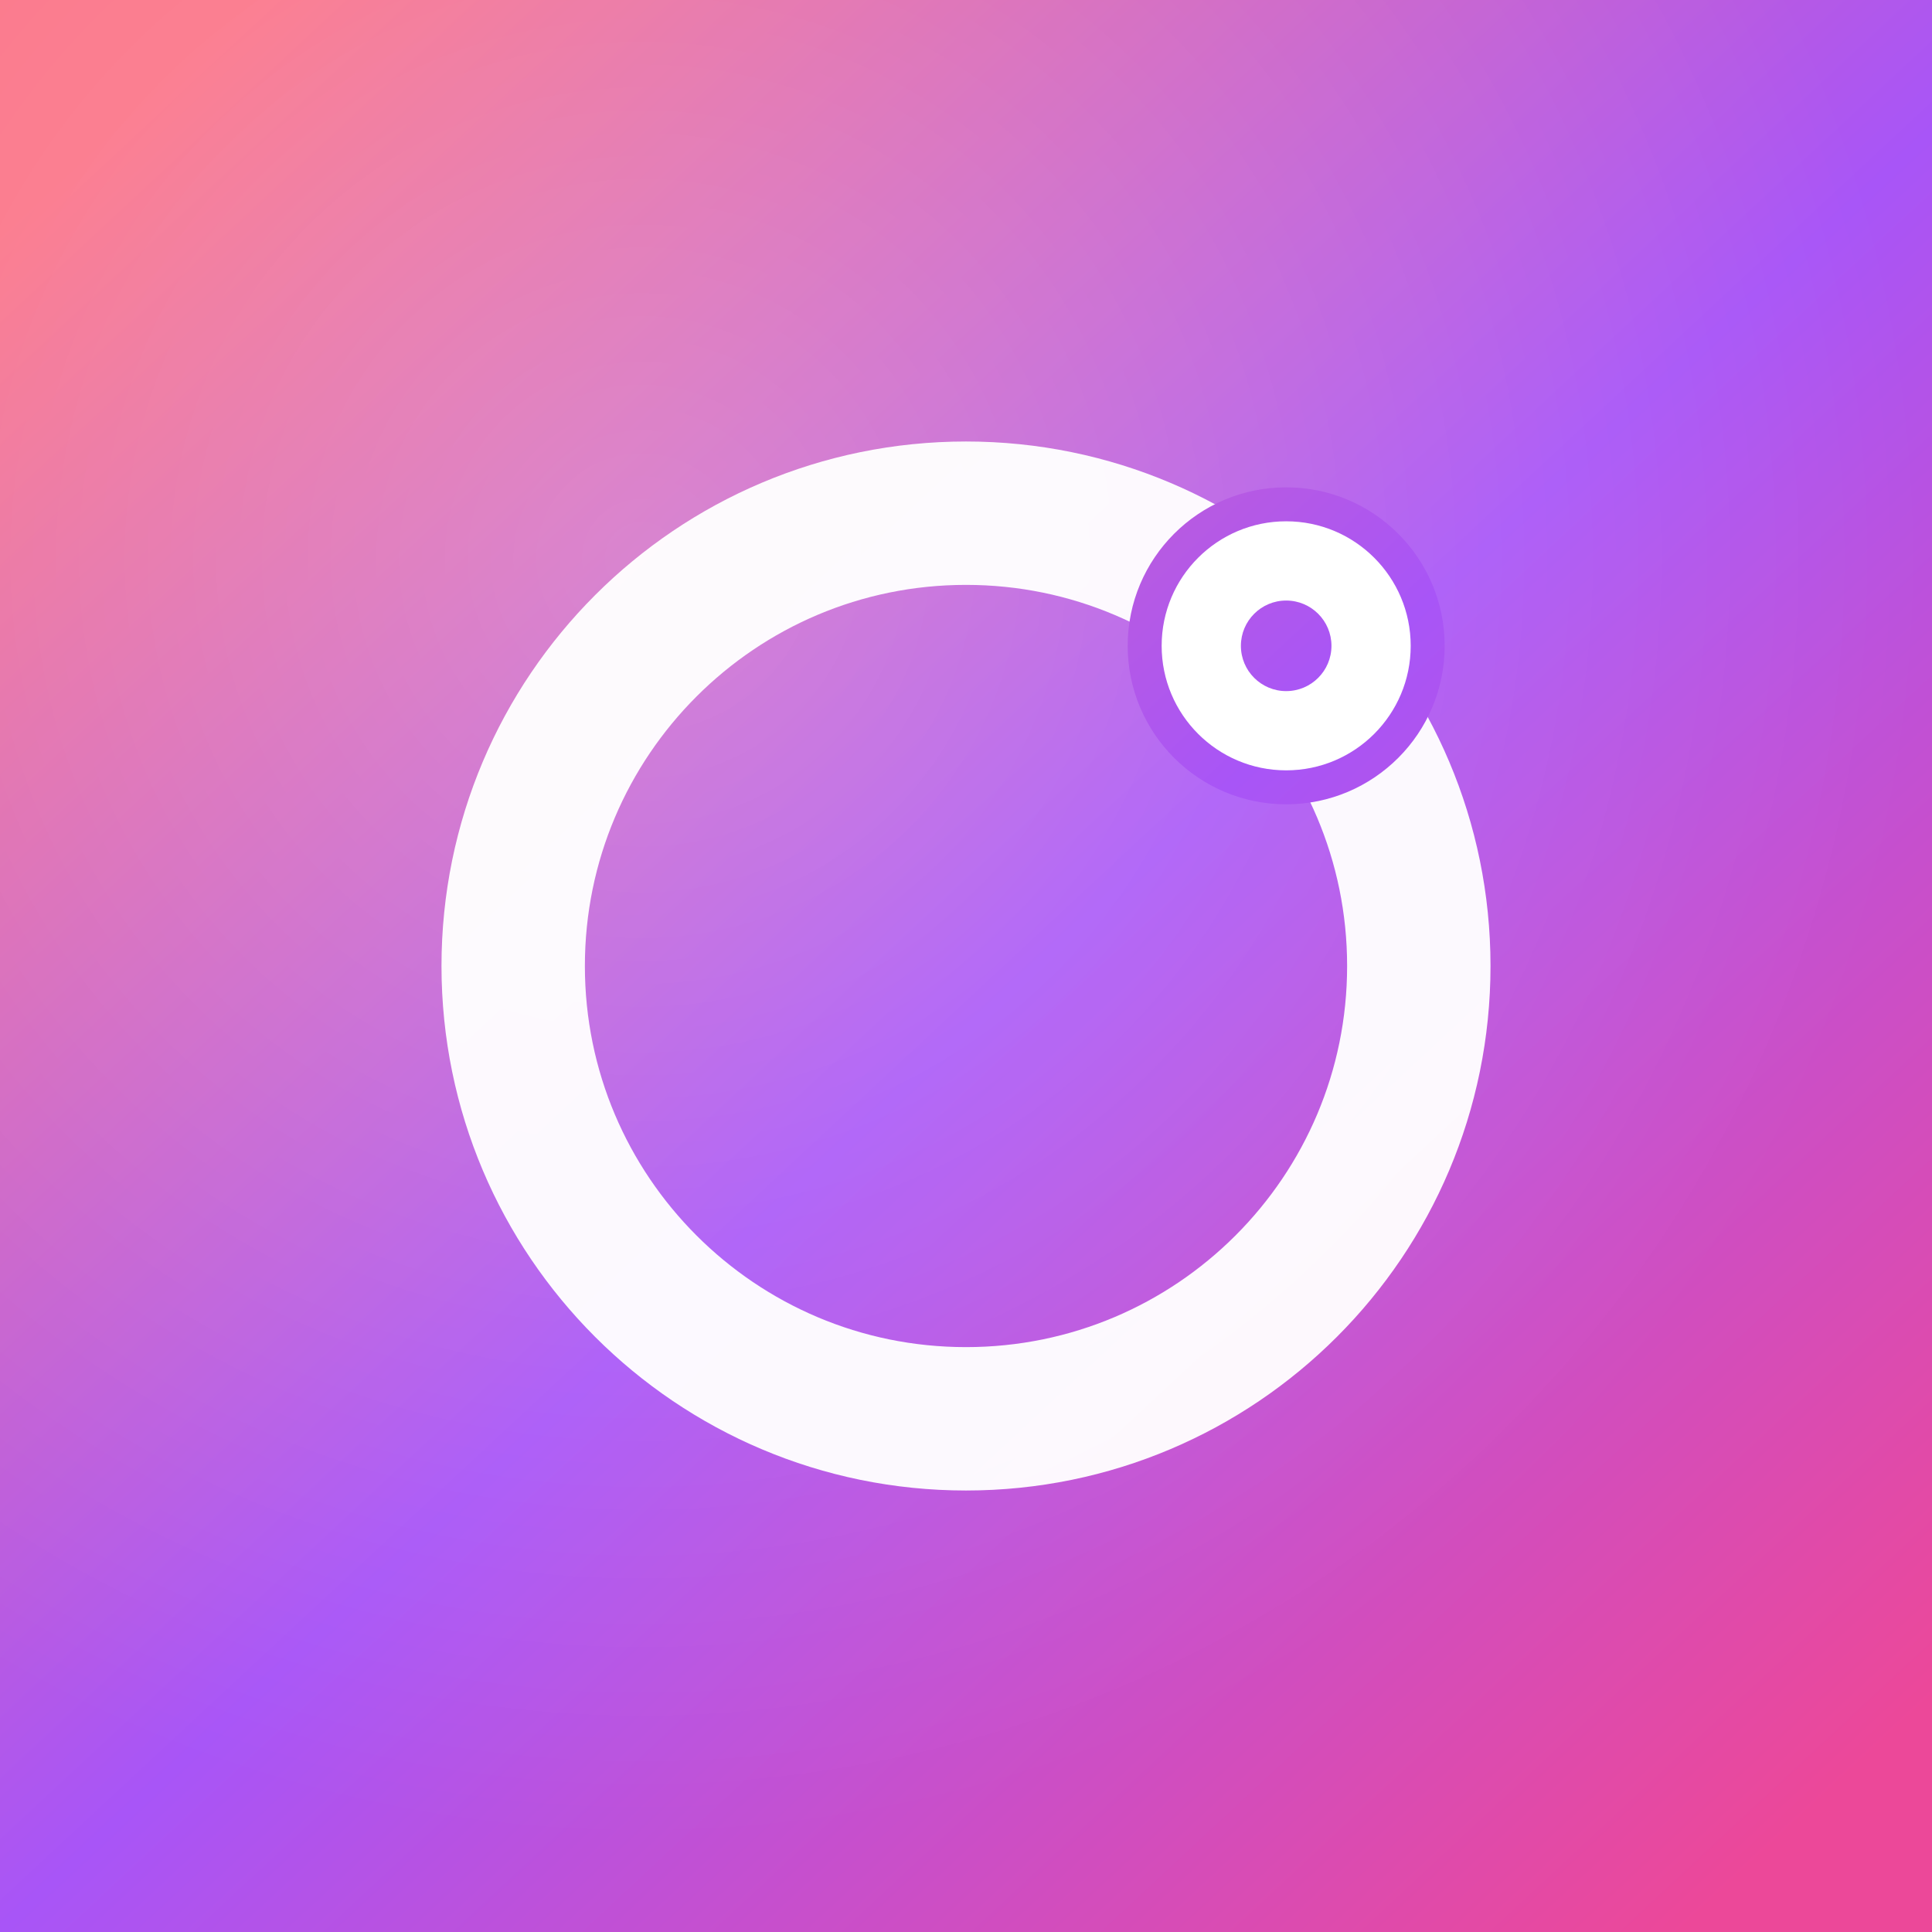
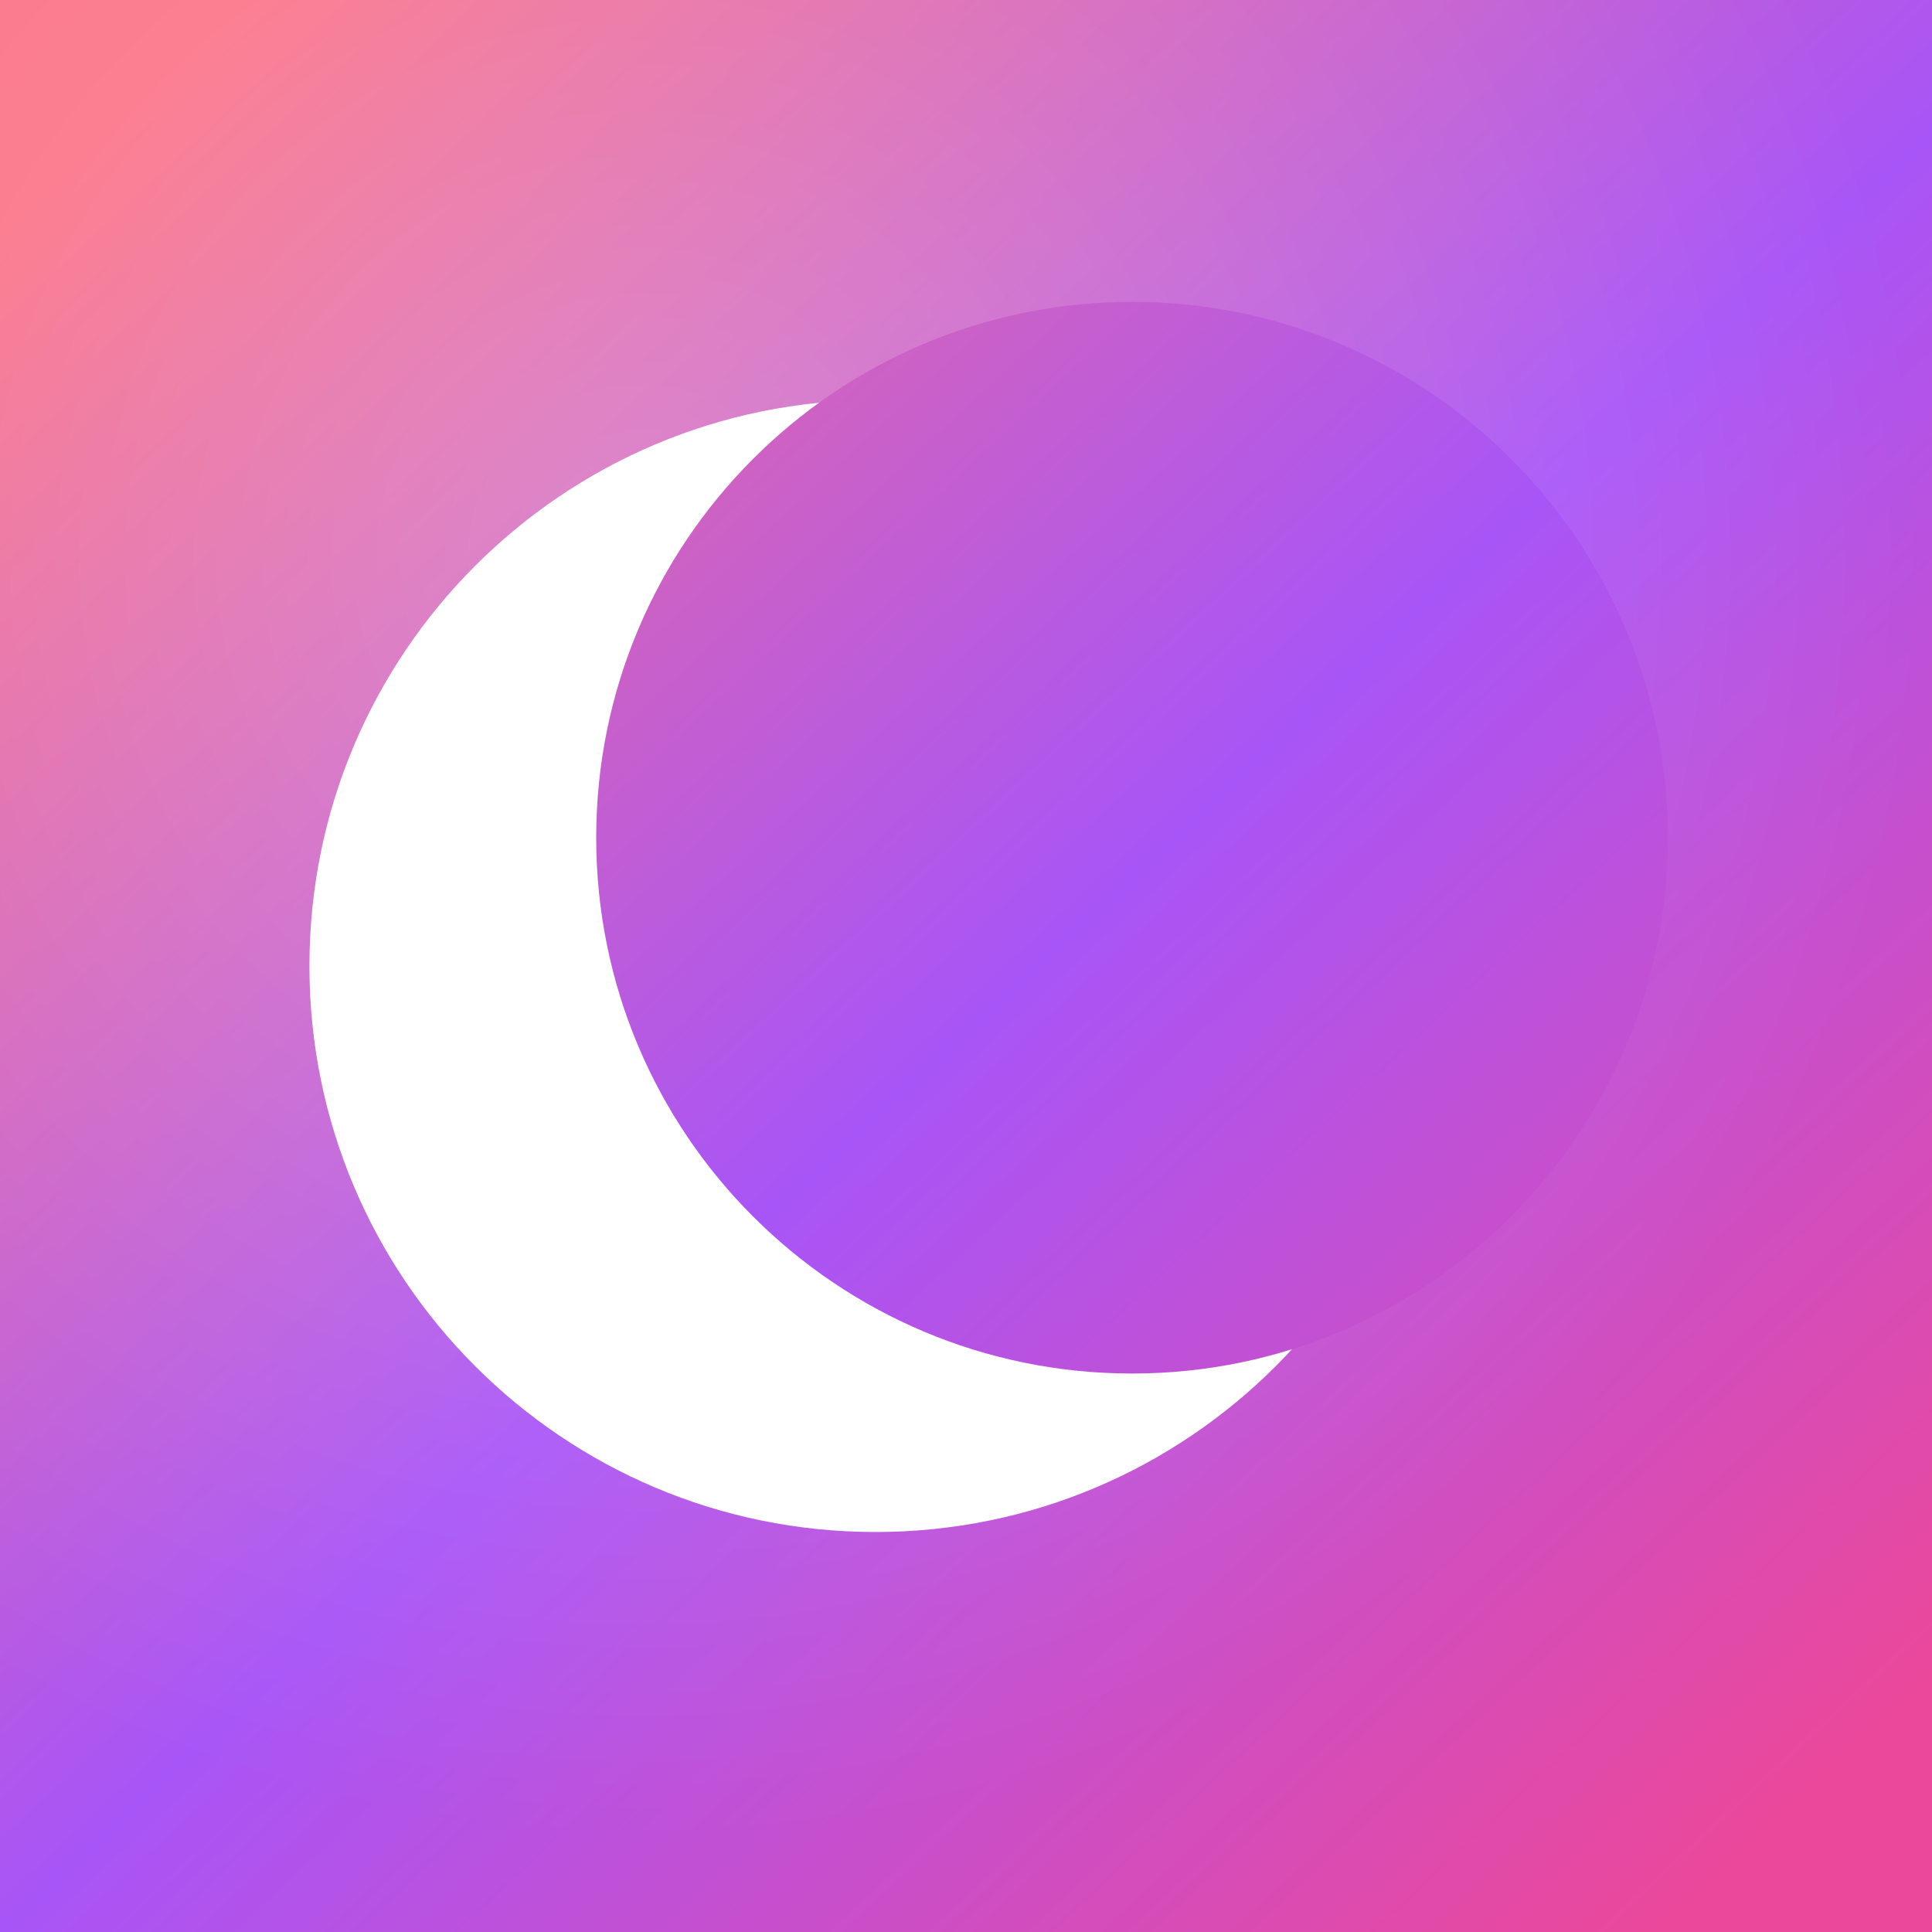
<svg xmlns="http://www.w3.org/2000/svg" width="512" height="512" viewBox="0 0 512 512">
  <defs>
    <linearGradient id="g" x1="40" y1="24" x2="472" y2="488" gradientUnits="userSpaceOnUse">
      <stop offset="0" stop-color="#fb7185" />
      <stop offset="0.52" stop-color="#a855f7" />
      <stop offset="1" stop-color="#ec4899" />
    </linearGradient>
    <radialGradient id="sheen" cx="170" cy="148" r="340" gradientUnits="userSpaceOnUse">
      <stop offset="0" stop-color="#ffffff" stop-opacity="0.22" />
      <stop offset="1" stop-color="#ffffff" stop-opacity="0" />
    </radialGradient>
  </defs>
  <rect width="512" height="512" fill="url(#g)" />
  <rect width="512" height="512" fill="url(#sheen)" />
-   <circle cx="256" cy="256" r="120" fill="none" stroke="#ffffff" stroke-width="38" stroke-opacity="0.96" />
-   <circle cx="340.85" cy="171.15" r="42" fill="url(#g)" />
-   <circle cx="340.85" cy="171.15" r="33" fill="#ffffff" />
-   <circle cx="340.85" cy="171.15" r="12" fill="url(#g)" />
+   <circle cx="232" cy="256" r="150" fill="#ffffff" />
+   <circle cx="300" cy="222" r="142" fill="url(#g)" />
</svg>
